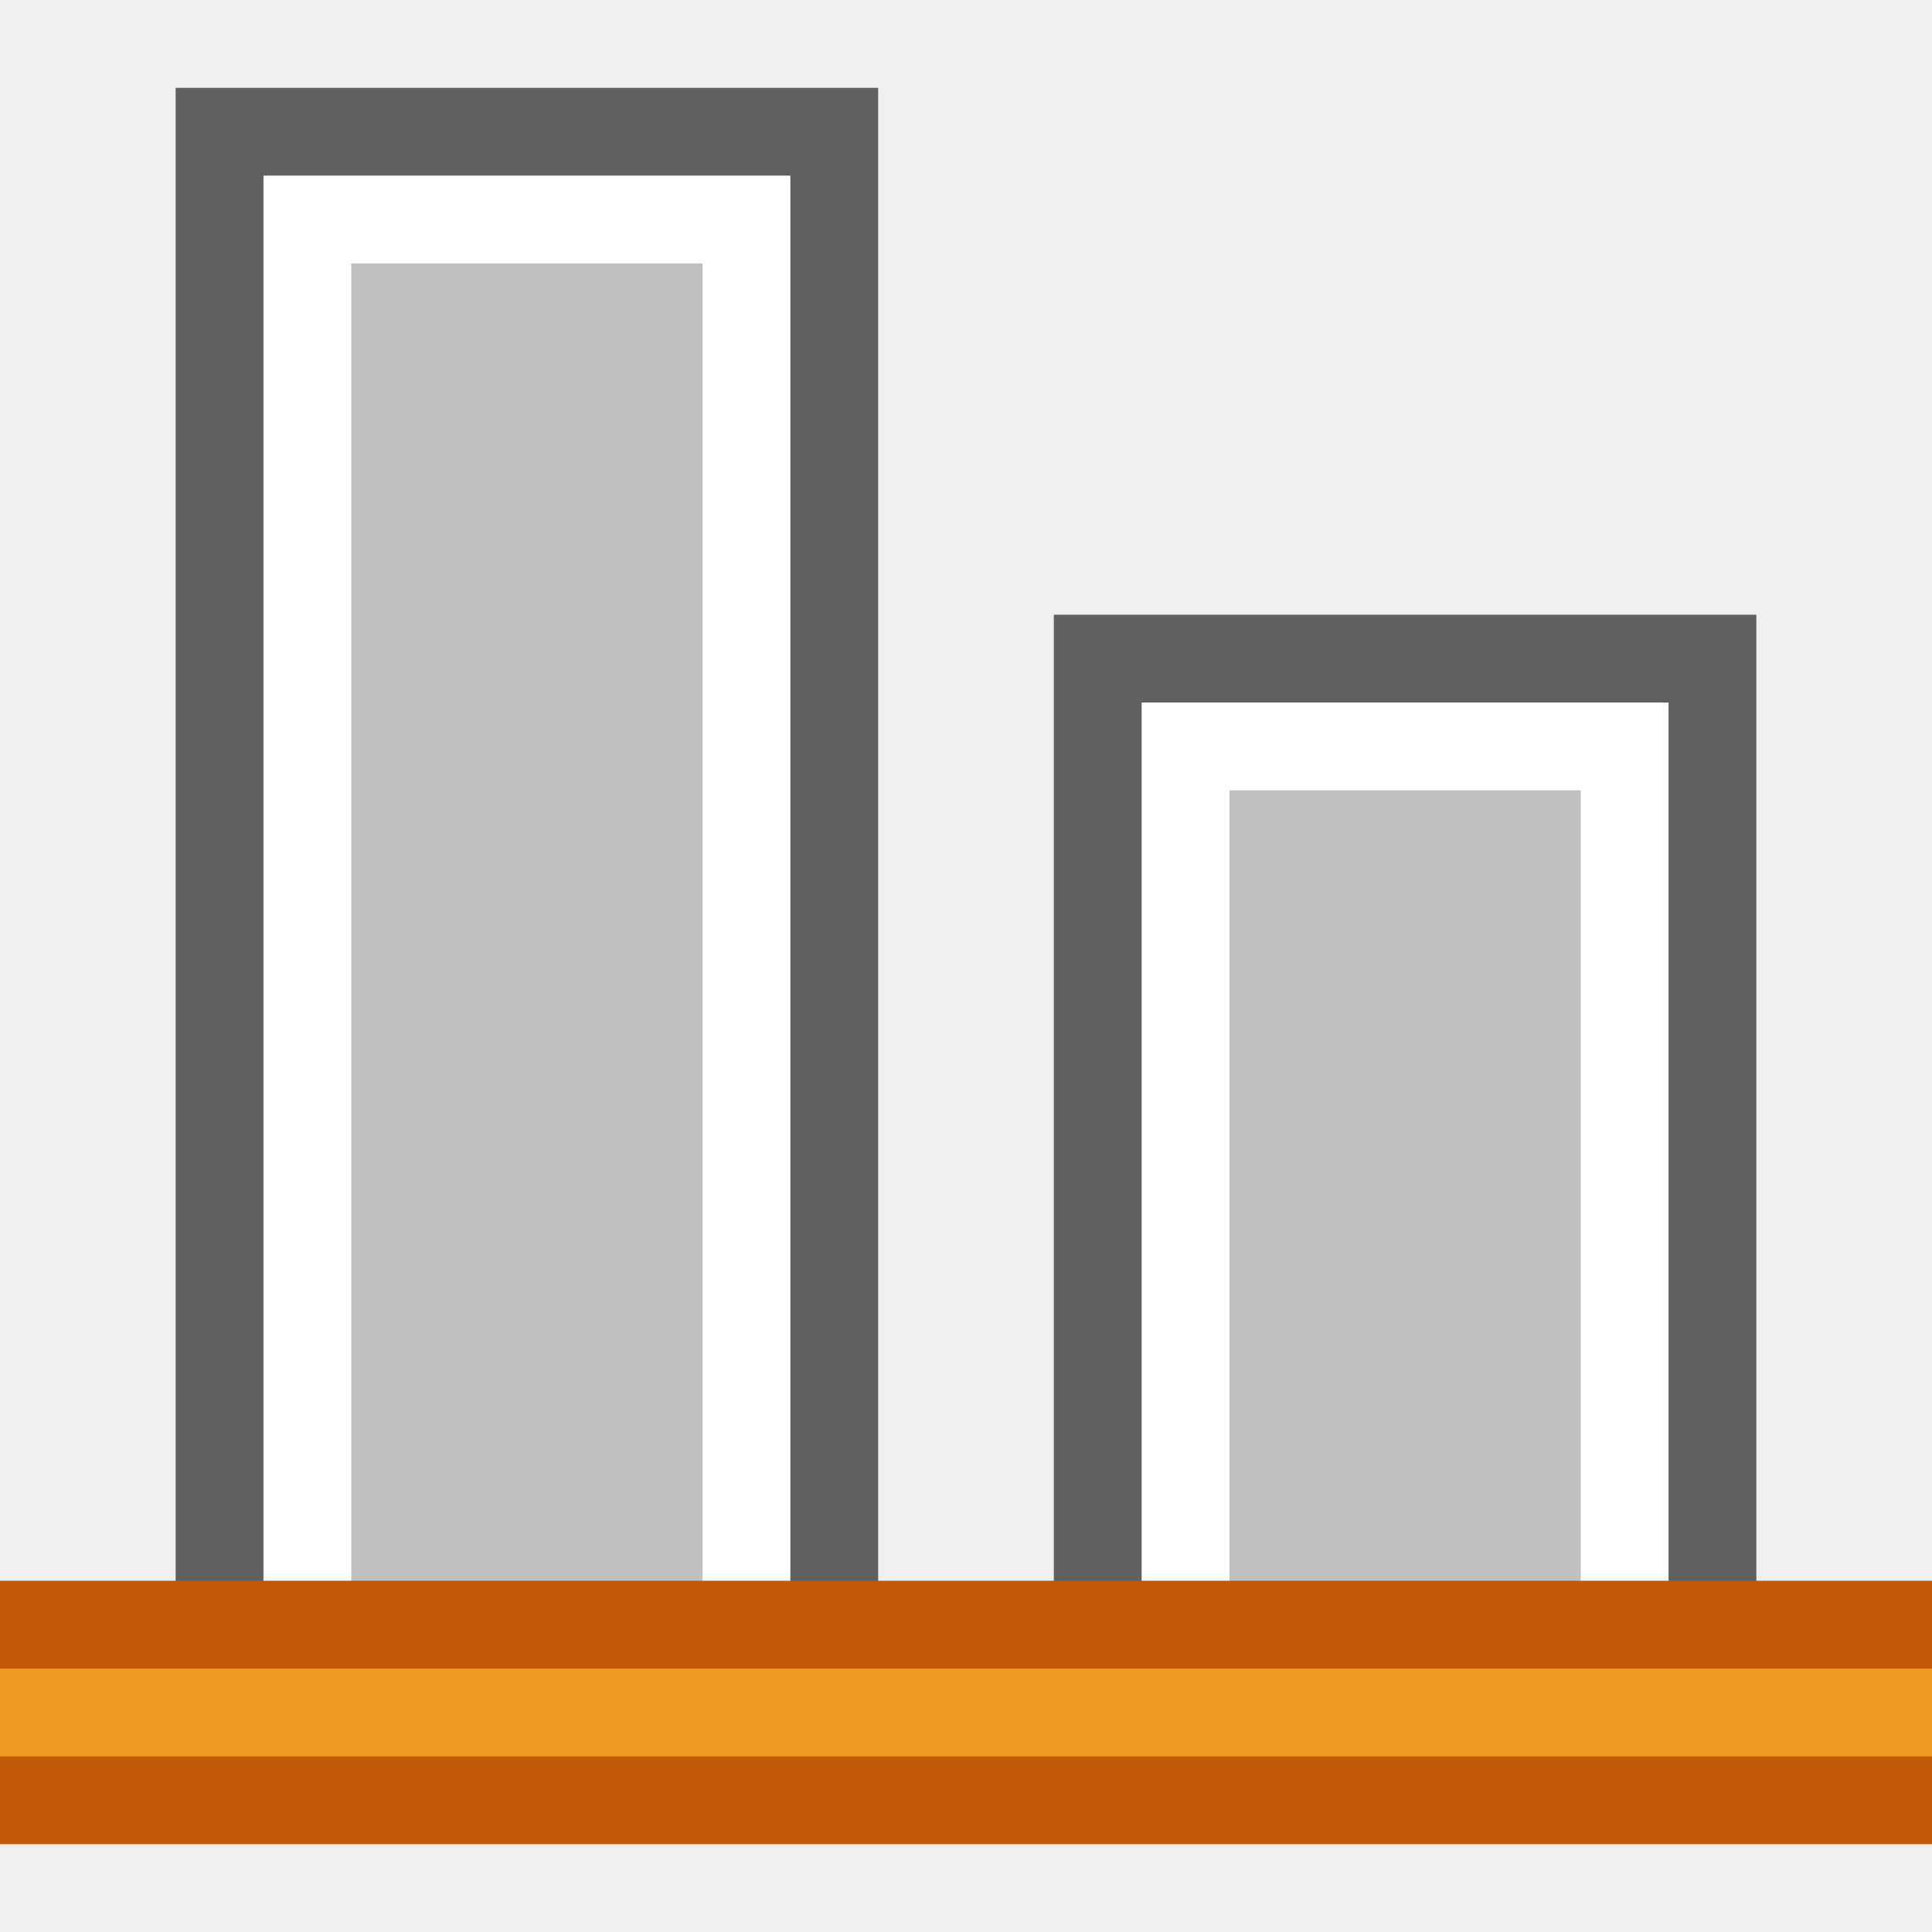
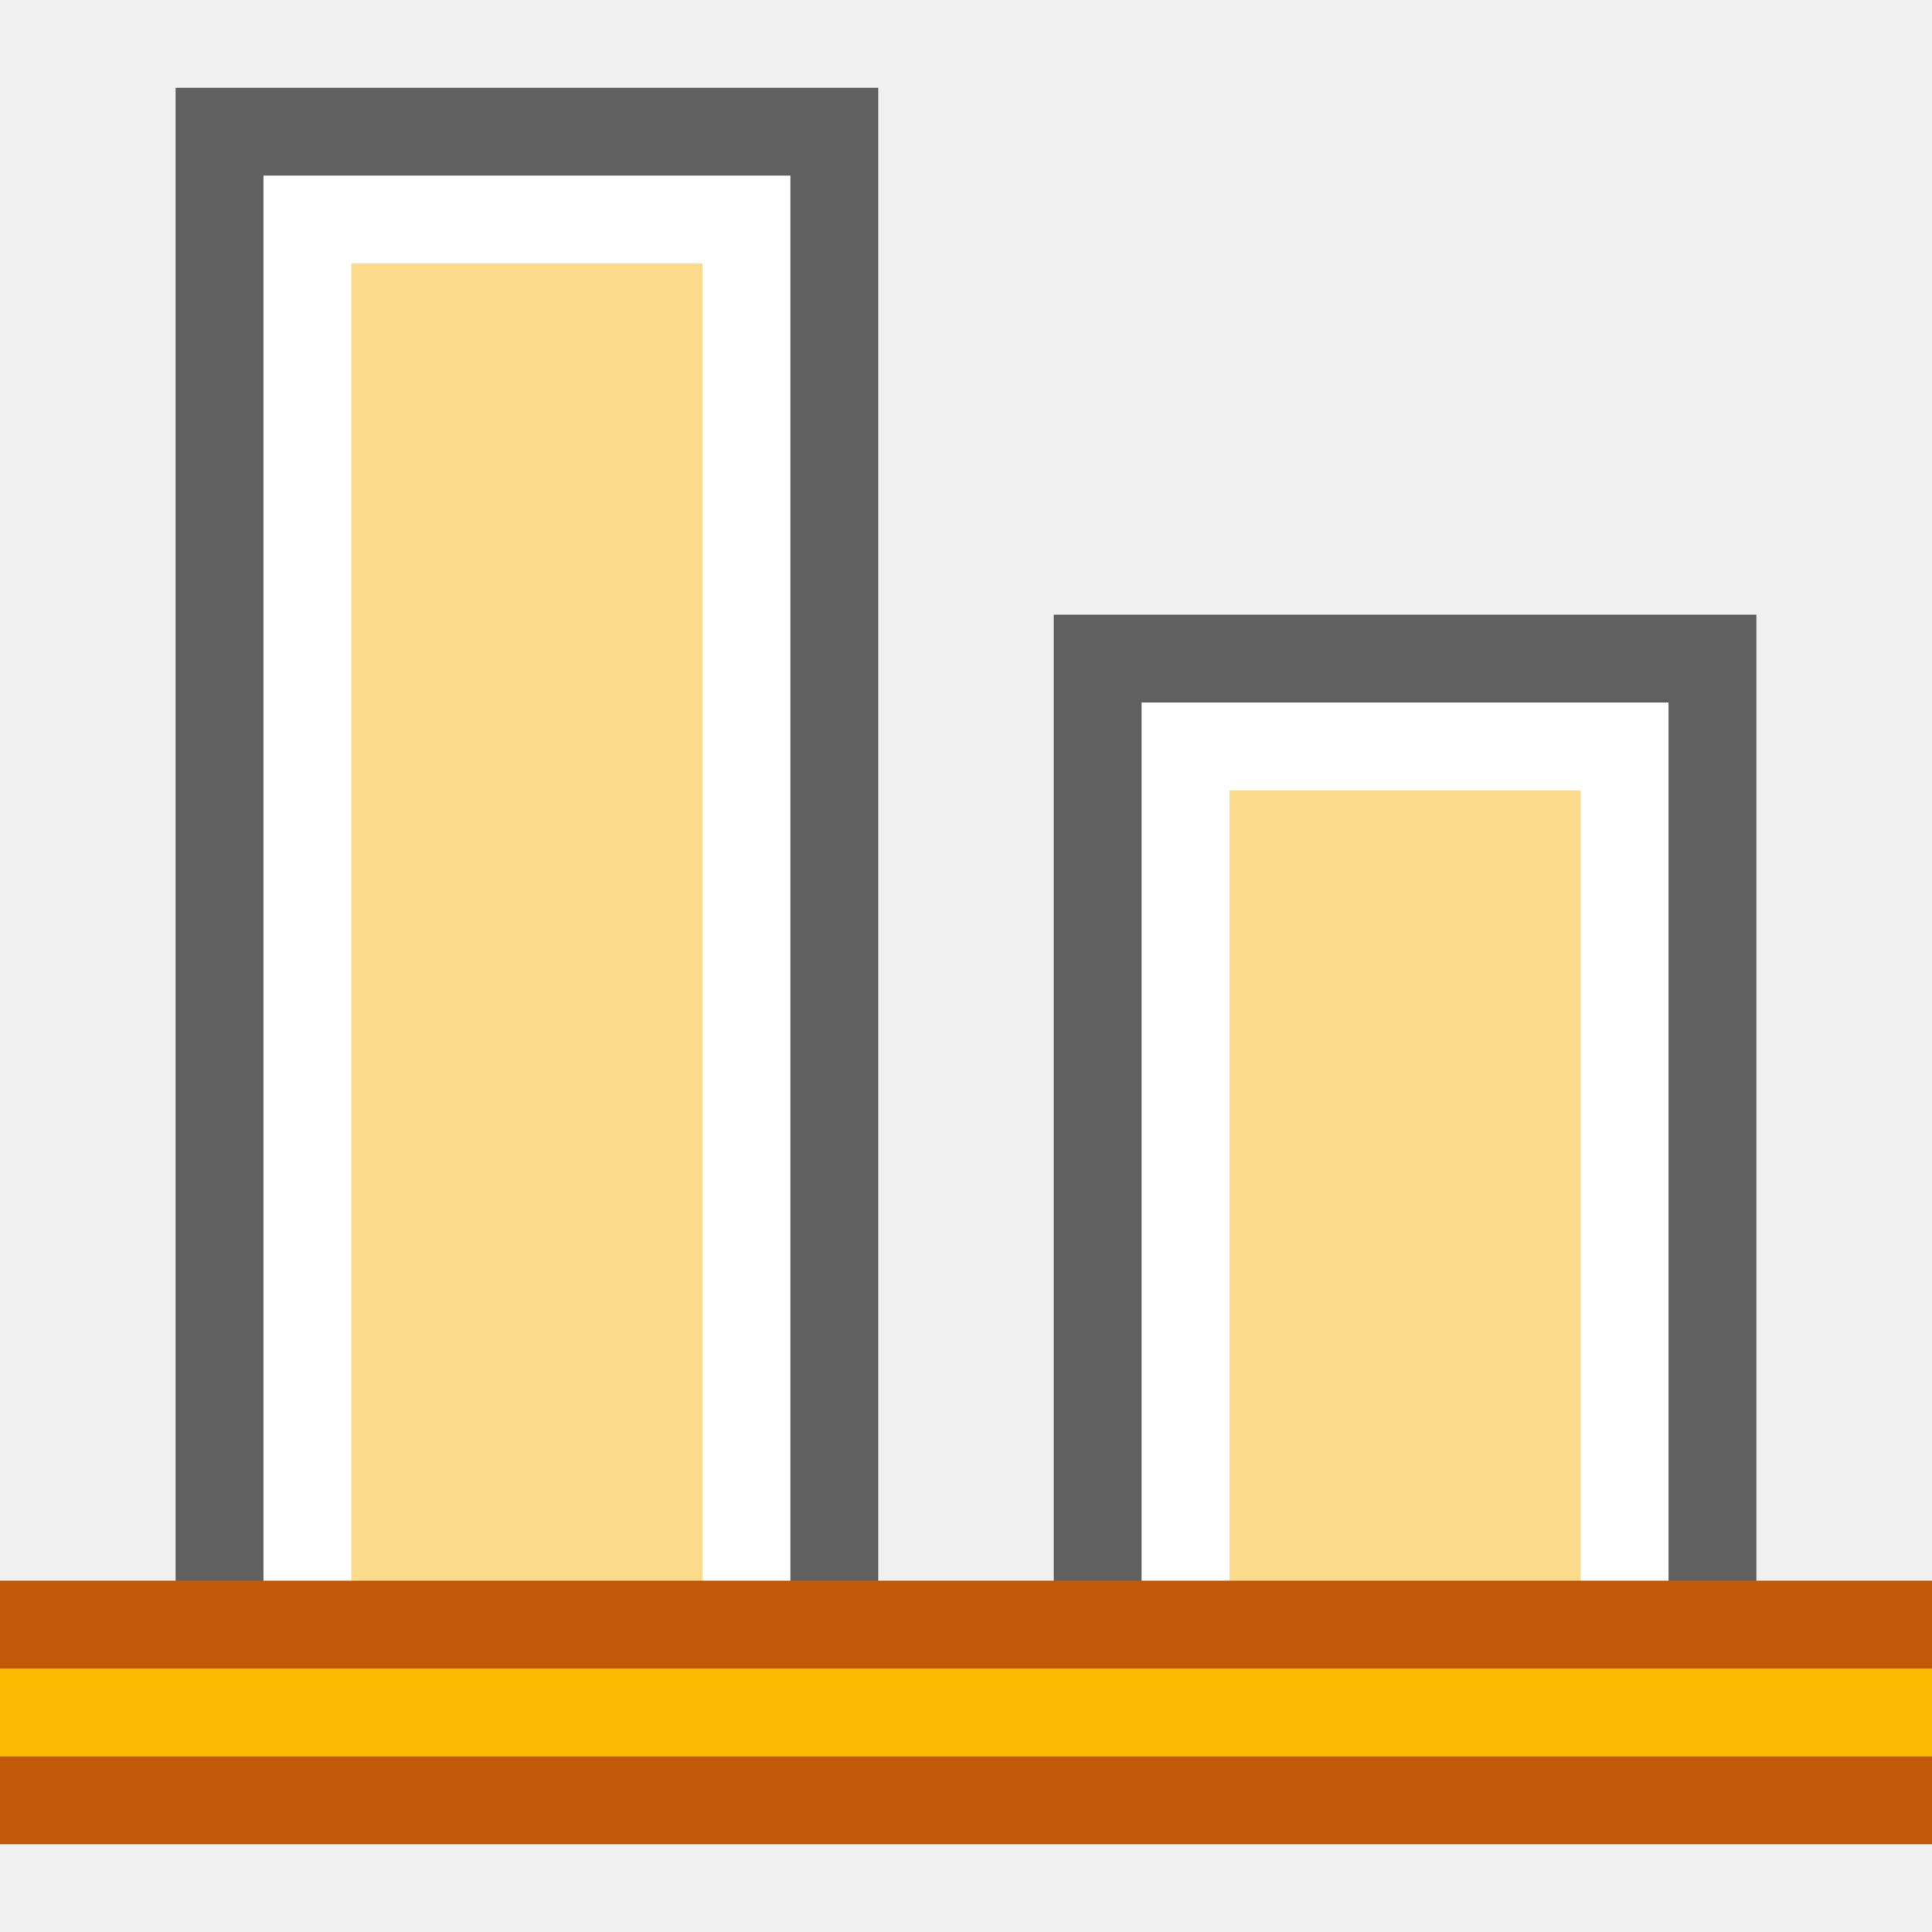
<svg xmlns="http://www.w3.org/2000/svg" viewBox="0 0 22 22">
  <g transform="rotate(90, 11, 11)" id="svg_1">
    <rect stroke="#606060" fill="#ffffff" id="svg_4" height="7" width="12" y="2.5" x="7.5" />
-     <rect stroke="none" fill="#c0c0c0" id="svg_5" height="4" width="11" y="4" x="9" />
+     <rect stroke="none" fill="#fddb8c" id="svg_5" height="4" width="11" y="4" x="9" />
    <rect id="svg_6" stroke="#606060" fill="#ffffff" height="7" width="18" y="12.5" x="1.5" />
-     <rect id="svg_7" stroke="none" fill="#c0c0c0" height="4" width="17" y="14" x="3" />
-     <rect stroke="#c15909" fill="#ef9a23" id="svg_2" height="40" width="2" y="-10" x="18.5" />
+     <rect id="svg_7" stroke="none" fill="#fddb8c" height="4" width="17" y="14" x="3" />
+     <rect stroke="#c15909" fill="#f9bc01" id="svg_2" height="40" width="2" y="-10" x="18.5" />
  </g>
</svg>
